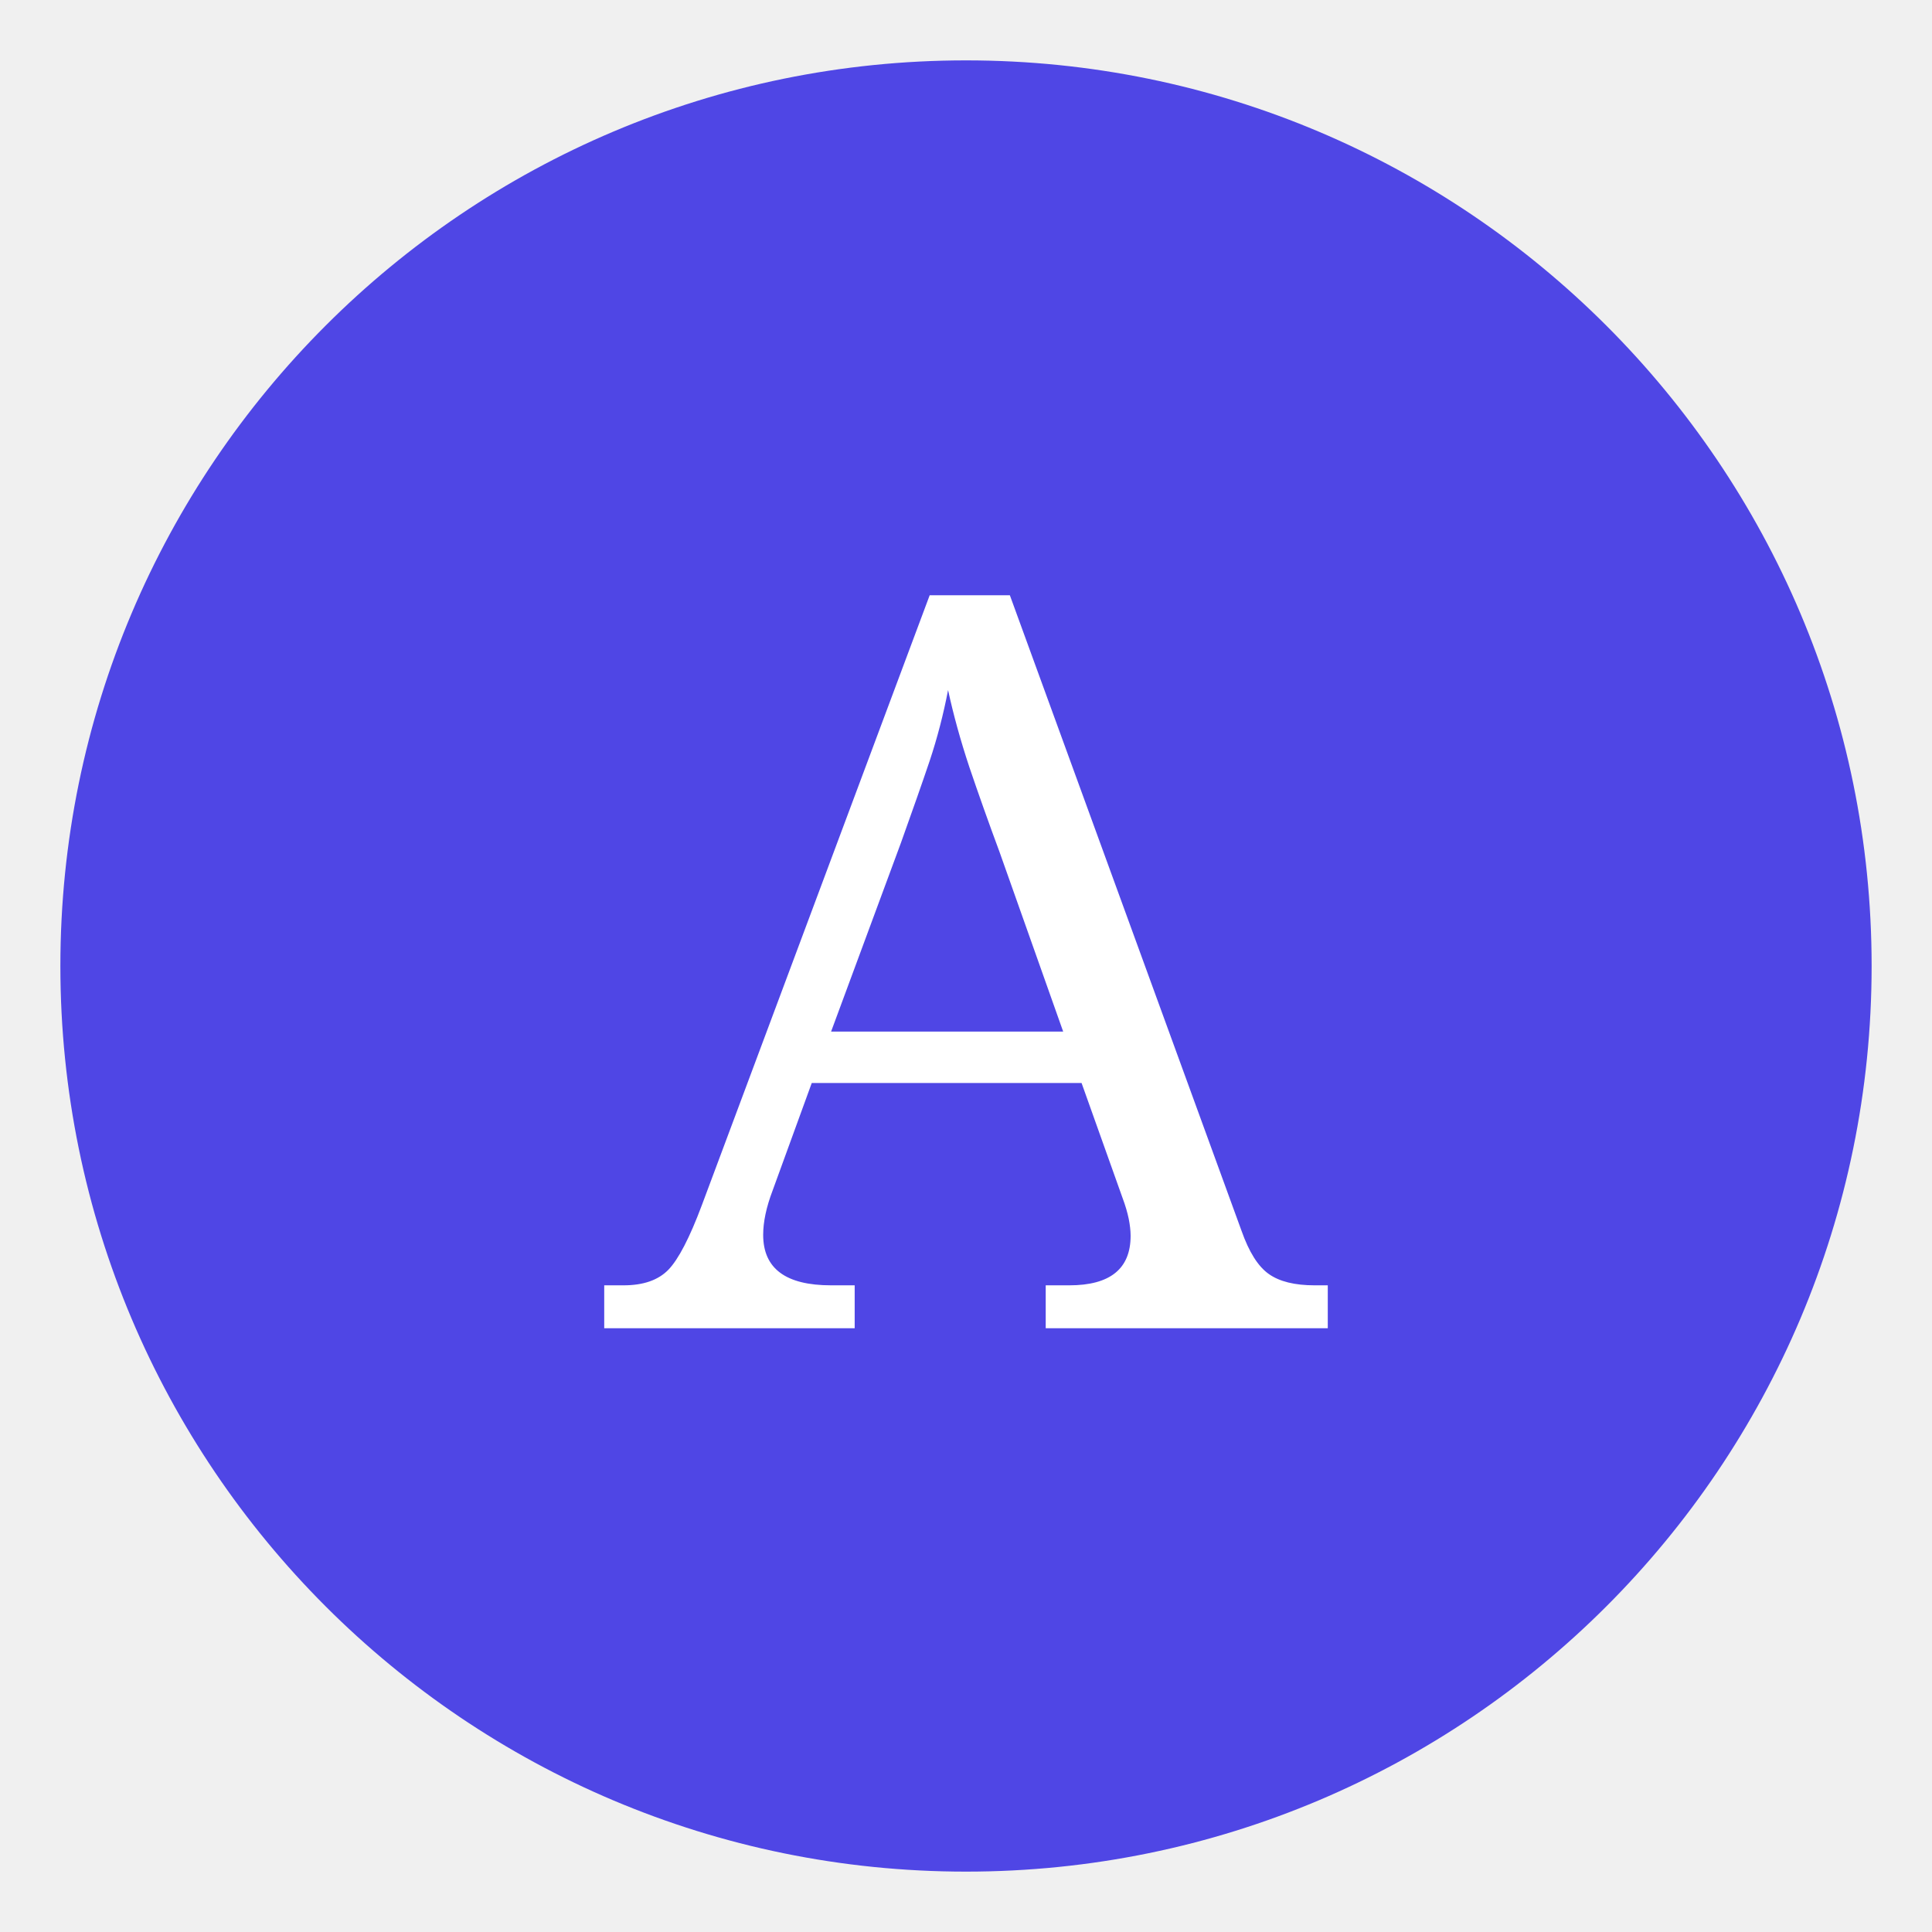
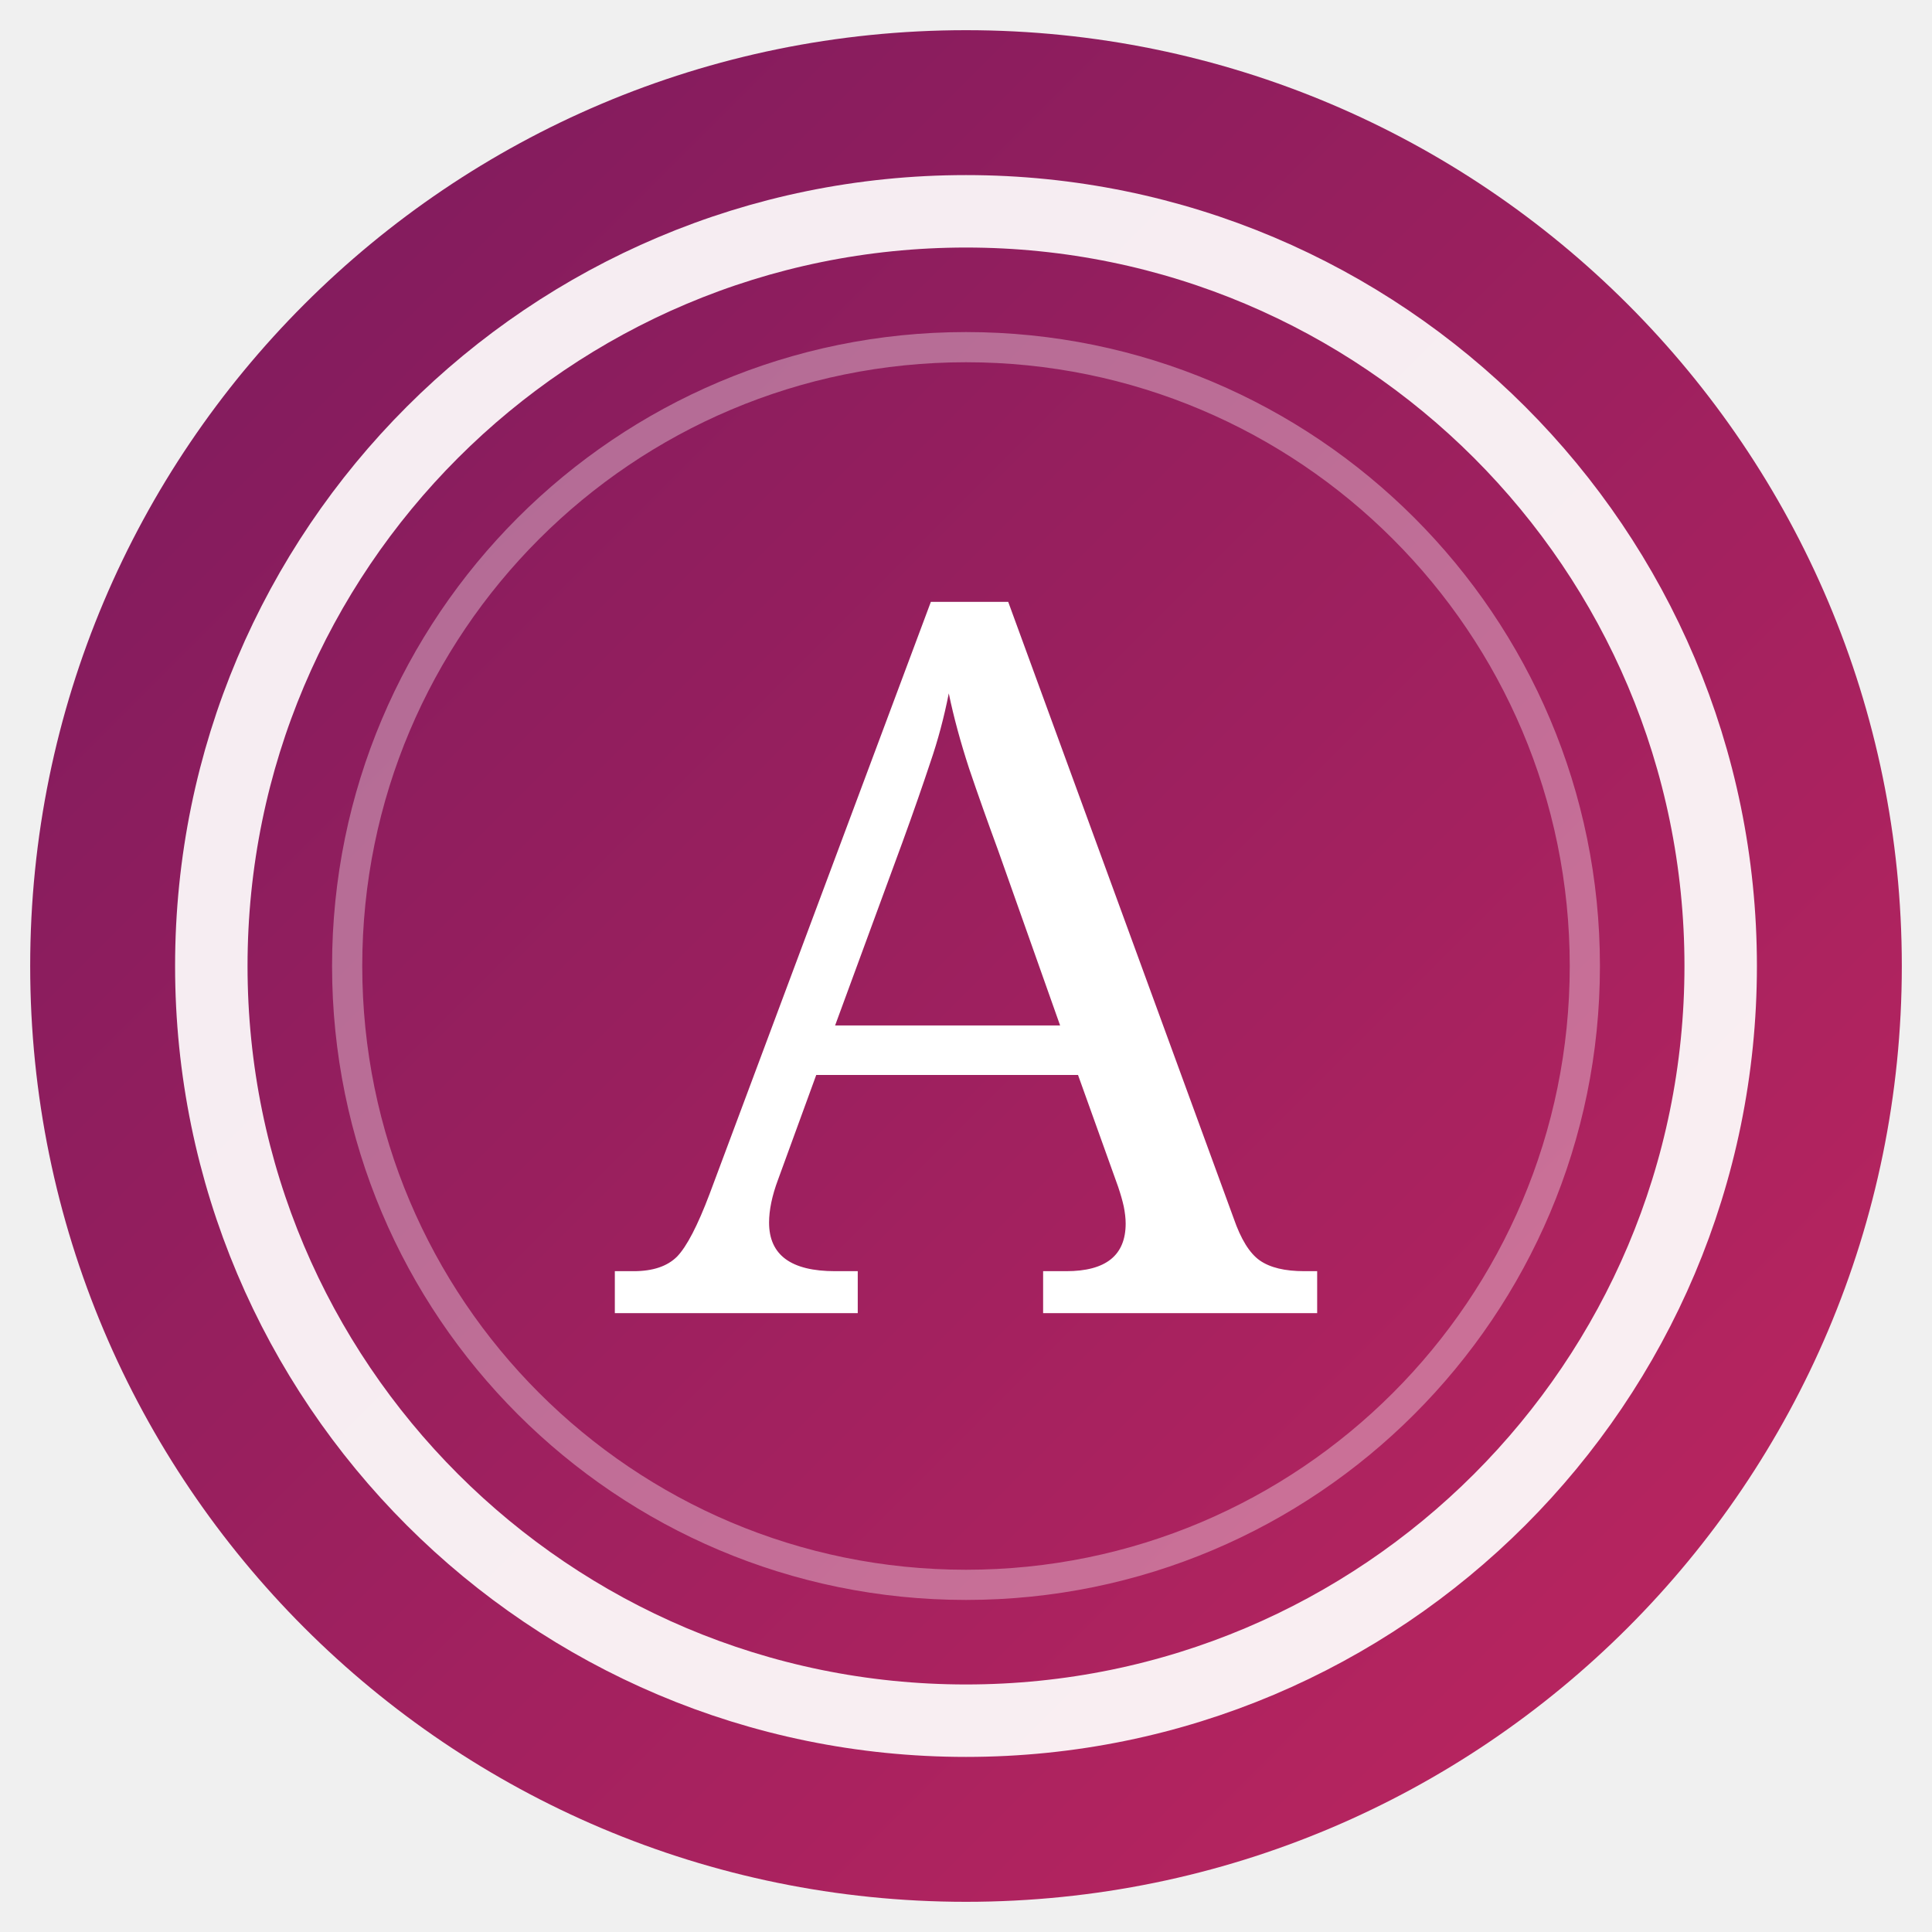
<svg xmlns="http://www.w3.org/2000/svg" viewBox="0 0 64 64">
-   <circle cx="32" cy="32" r="30" fill="#4f46e5" />
-   <text x="32" y="44" text-anchor="middle" font-family="Georgia, serif" font-size="34" fill="#fff">A</text>
+   <defs>
+     <linearGradient id="bm-g" x1="0" y1="0" x2="1" y2="1">
+       <stop offset="0" stop-color="#7a1a5e" />
+       <stop offset="1" stop-color="#c0265f" />
+     </linearGradient>
+   </defs>
+   <circle cx="32" cy="32" r="31" fill="url(#bm-g)" />
+   <circle cx="32" cy="32" r="25" fill="none" stroke="#fff" stroke-opacity=".92" stroke-width="2.4" />
+   <circle cx="32" cy="32" r="20.5" fill="none" stroke="#fff" stroke-opacity=".35" stroke-width="1" />
+   <text x="32" y="43.5" text-anchor="middle" font-family="Instrument Serif, Georgia, serif" font-size="33" fill="#fff">A</text>
</svg>
